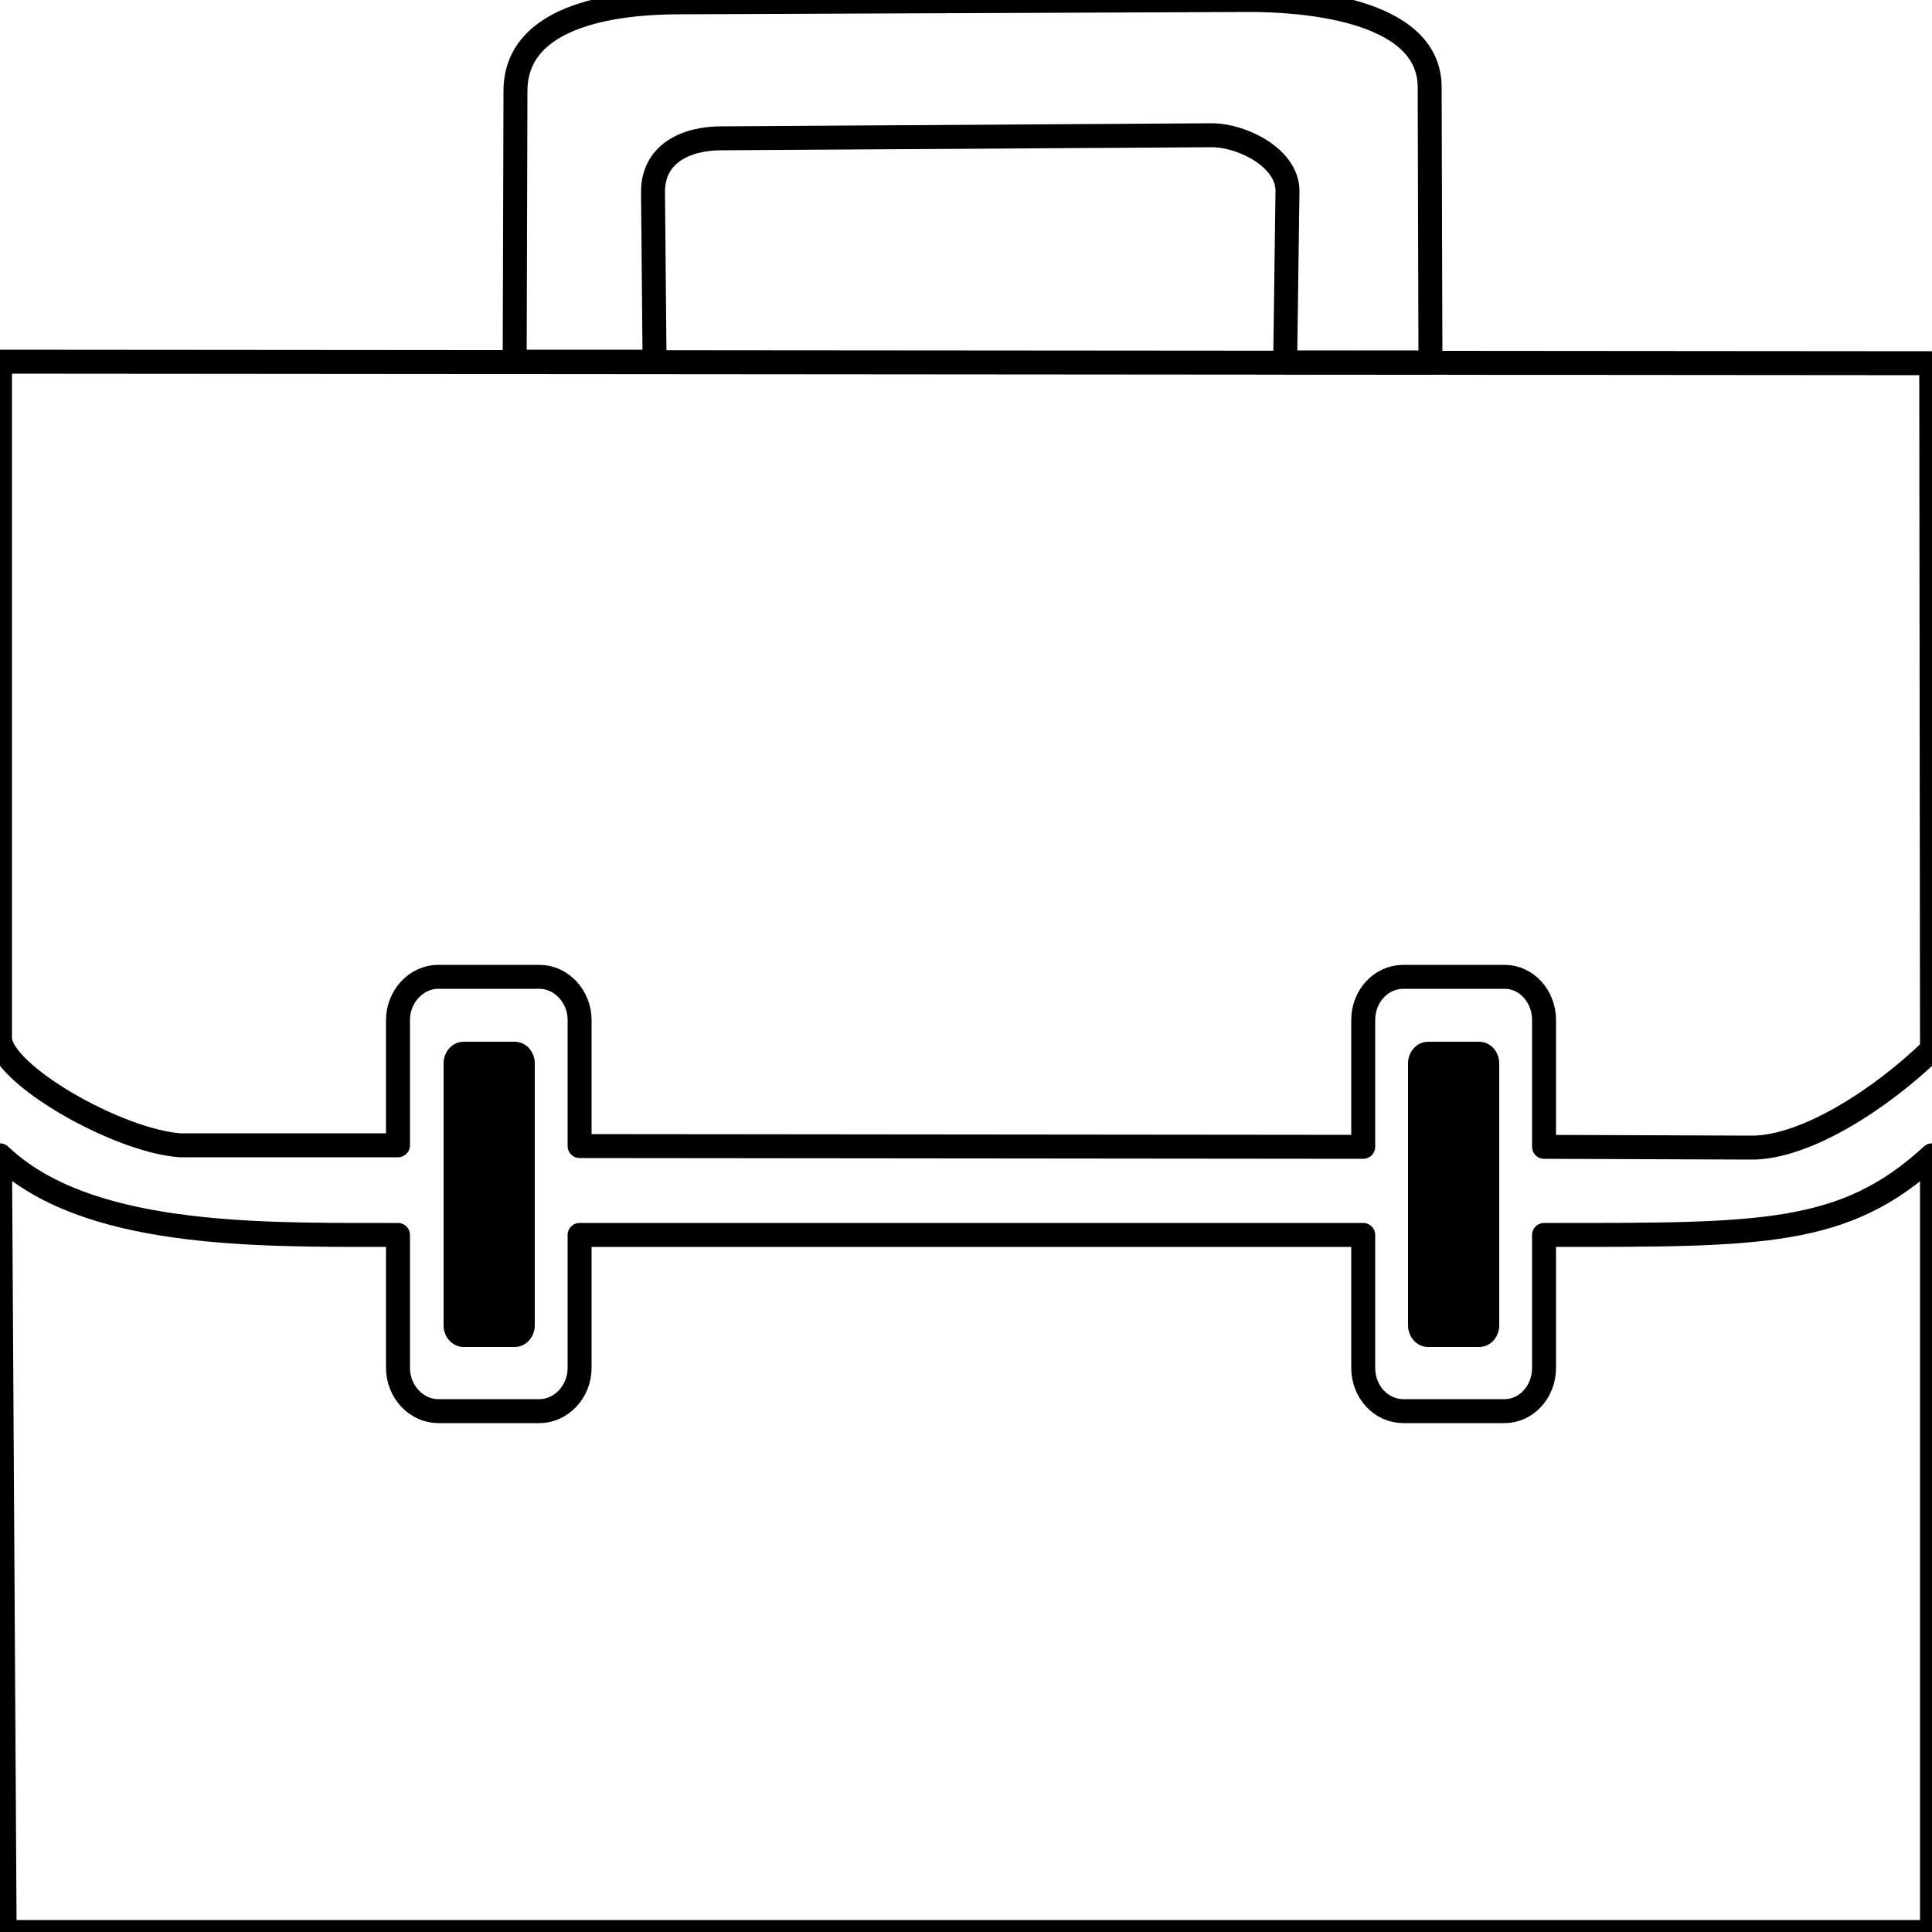
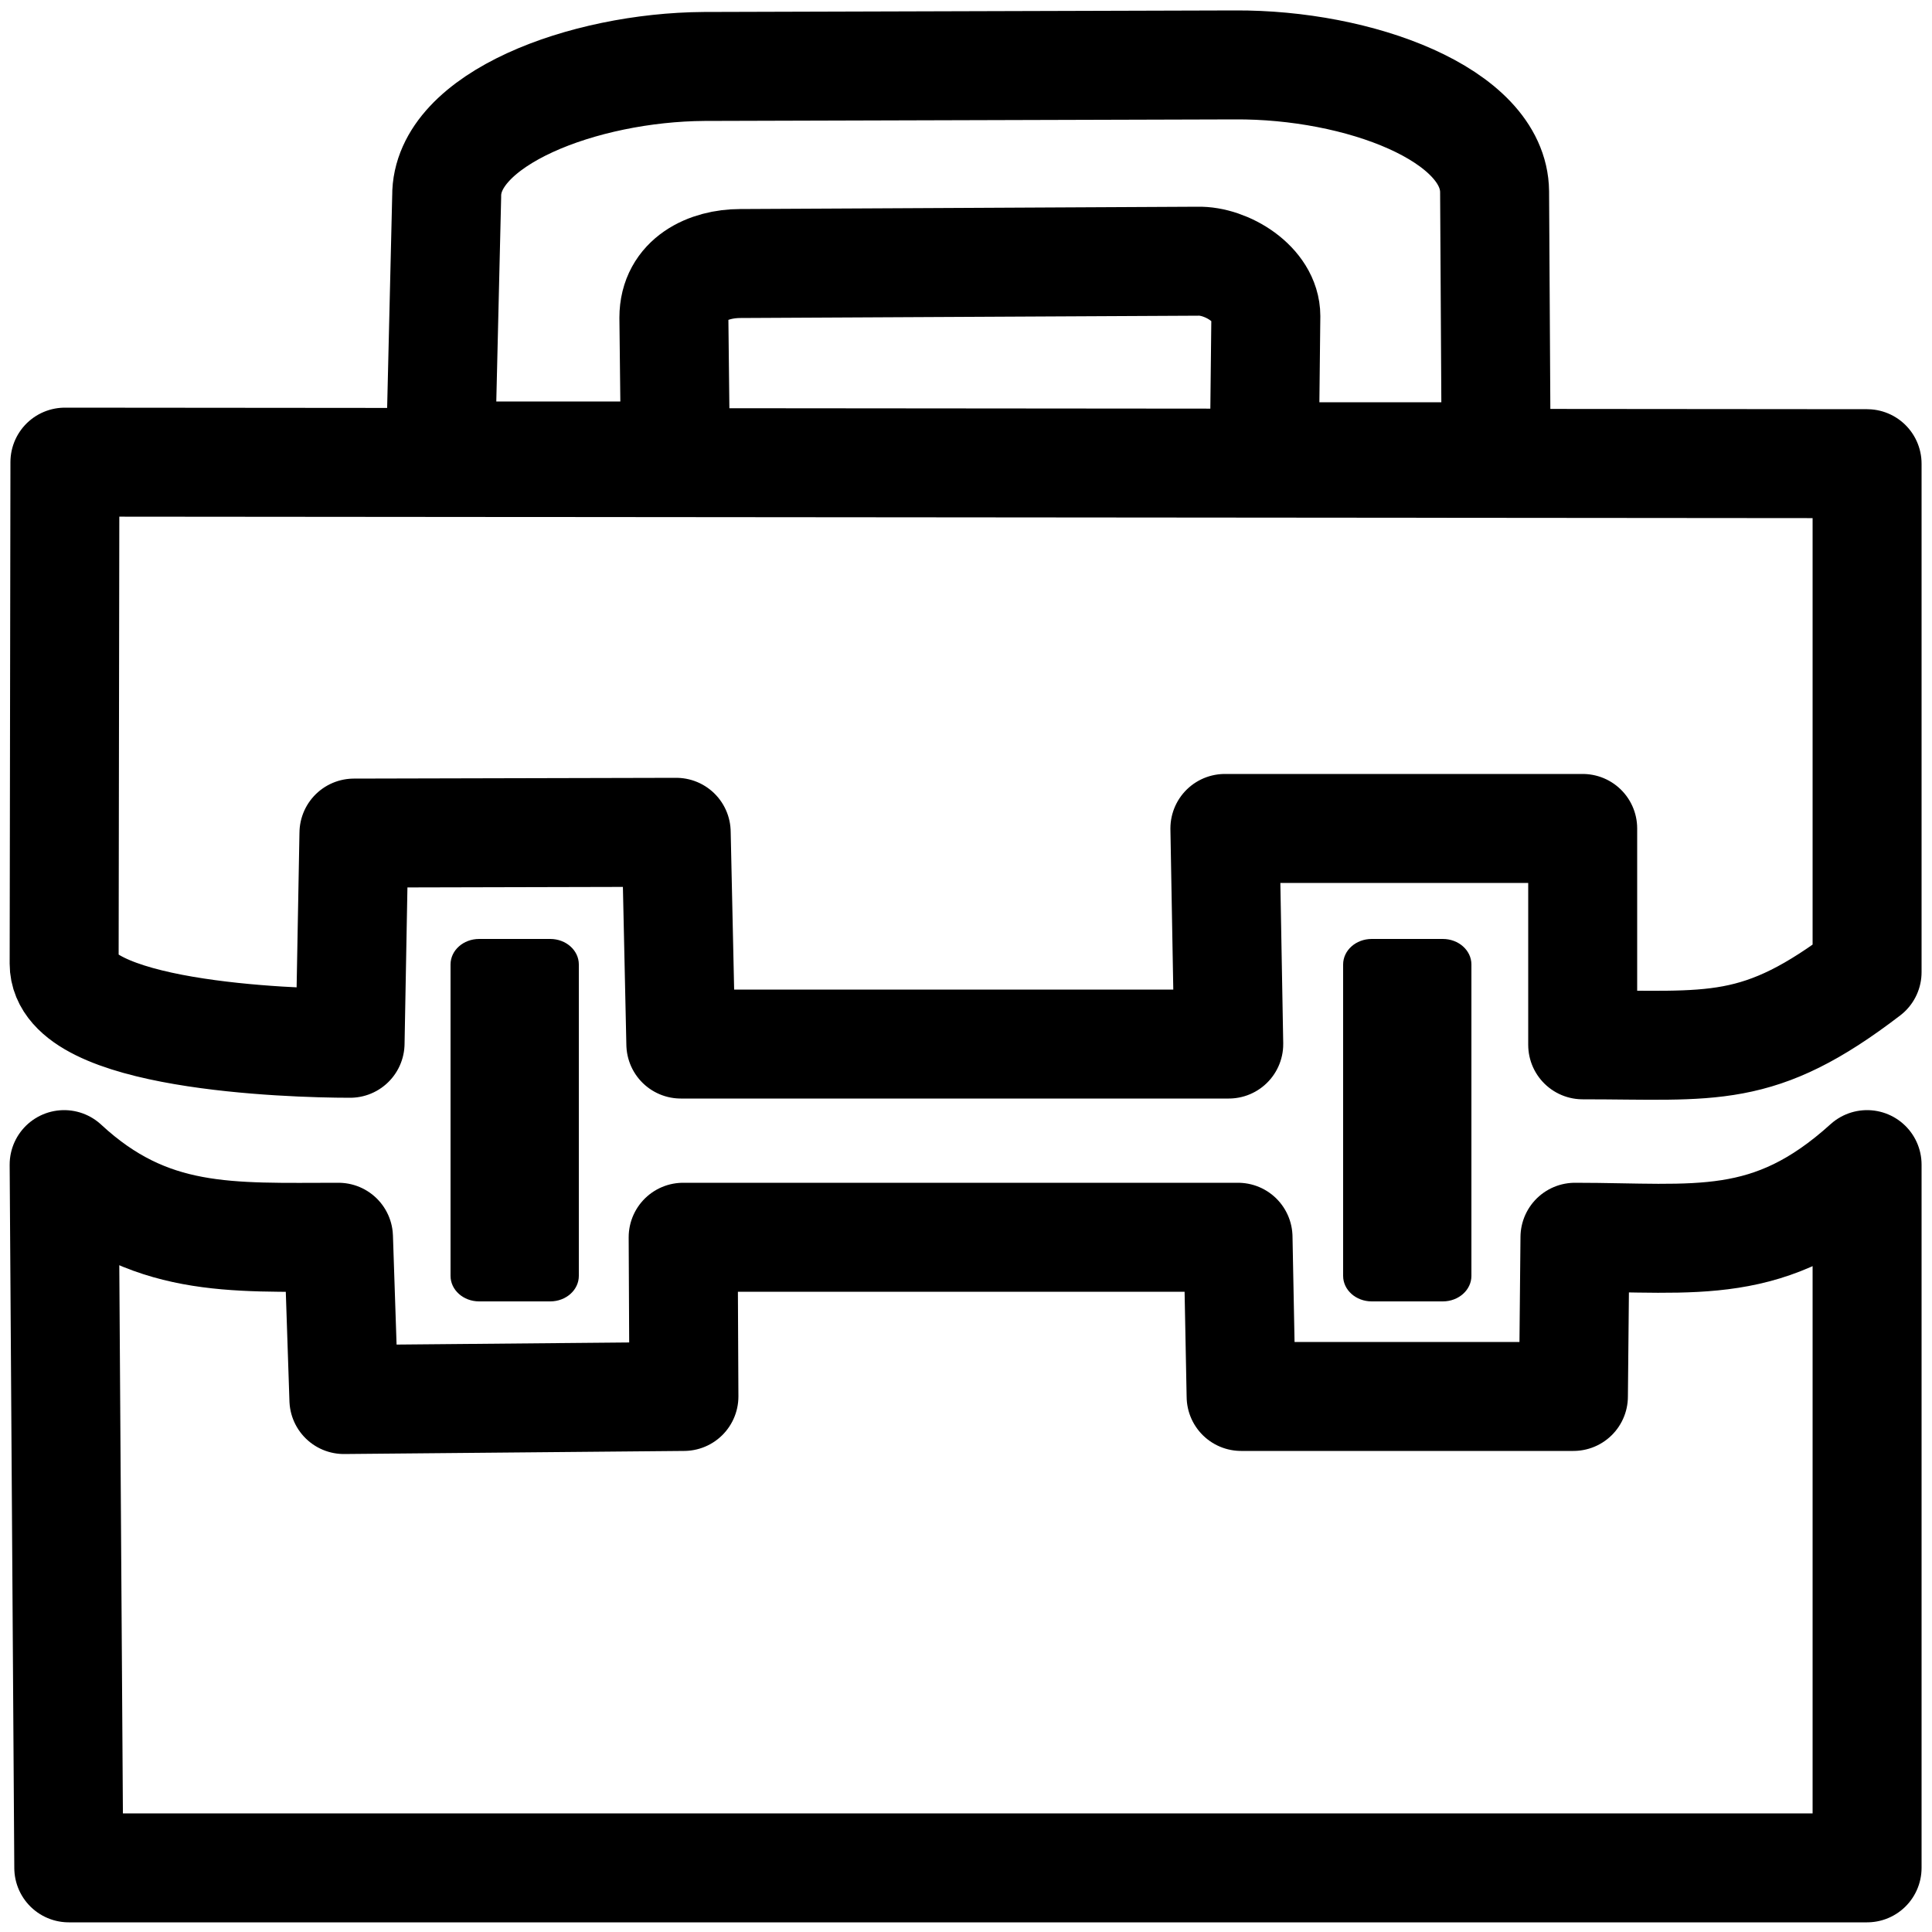
<svg xmlns="http://www.w3.org/2000/svg" xml:space="preserve" width="25px" height="25px" version="1.1" style="shape-rendering:geometricPrecision; text-rendering:geometricPrecision; image-rendering:optimizeQuality; fill-rule:evenodd; clip-rule:evenodd" viewBox="0 0 25 25">
  <defs>
    <style type="text/css">
   
-     .str0 {stroke:black;stroke-width:0.31;stroke-linecap:round;stroke-linejoin:round;stroke-miterlimit:22.926}
+     .str0 {stroke:black;stroke-width:1.41;stroke-linecap:round;stroke-linejoin:round;stroke-miterlimit:22.926}
    .fil0 {fill:none}
    .fil1 {fill:black}
   
  </style>
  </defs>
  <g id="Capa_x0020_1">
-     <path class="fil0 str0" d="M24.99 4.7l0.01 8.88c-0.67,0.65 -1.64,1.27 -2.33,1.27l-2.69 -0.01 0 -1.64c0,-0.31 -0.23,-0.56 -0.51,-0.56l-1.31 0c-0.29,0 -0.52,0.25 -0.52,0.56l0 1.64 -10.14 -0.01 0 -1.63c0,-0.31 -0.24,-0.56 -0.52,-0.56l-1.31 0c-0.28,0 -0.52,0.25 -0.52,0.56l0 1.62 -2.82 0c-0.82,-0.06 -2.33,-0.93 -2.33,-1.39l0 -8.75 24.99 0.02z" />
-     <path class="fil0 str0" d="M6.66 4.68l0.01 -3.49c-0.01,-1.04 1.4,-1.16 2.13,-1.16l7.37 -0.03c0.61,0 2.33,0.09 2.33,1.13l0.01 3.56 -1.88 0 0.03 -2.22c0,-0.43 -0.59,-0.72 -0.98,-0.72l-6.35 0.04c-0.44,0 -0.89,0.19 -0.88,0.71l0.02 2.18 -1.81 0z" />
-     <path class="fil0 str0" d="M0 14.95c1.1,1.05 3.27,1.03 4.95,1.03l0.2 0 0 1.72c0,0.31 0.24,0.56 0.52,0.56l1.31 0c0.28,0 0.52,-0.25 0.52,-0.56l0 -1.72 10.14 0 0 1.72c0,0.31 0.23,0.56 0.52,0.56l1.31 0c0.28,0 0.51,-0.25 0.51,-0.56l0 -1.72 0.13 0c2.69,0 3.76,0.01 4.89,-1.03l0 10.05 -24.94 0 -0.06 -10.05z" />
-     <rect class="fil1" x="5.74" y="13.48" width="1.18" height="3.95" rx="0.26" ry="0.28" />
-     <rect class="fil1" x="18.22" y="13.48" width="1.18" height="3.95" rx="0.26" ry="0.28" />
+     <path class="fil0 str0" d="M24.16 6l0 6.58c-1.41,1.08 -1.99,0.94 -3.68,0.94l0 -2.8 -4.63 0 0.05 2.79 -7.09 0 -0.06 -2.74 -4.17 0.01 -0.05 2.72c-0.81,0 -3.7,-0.1 -3.7,-1.03l0.01 -6.49 23.32 0.02z" />
+     <path class="fil0 str0" d="M5.7 5.9l0.08 -3.36c-0.01,-1 1.77,-1.67 3.33,-1.68l6.87 -0.02c1.6,-0.01 3.35,0.64 3.36,1.64l0.02 3.43 -3 0 0.02 -1.82c0,-0.41 -0.51,-0.72 -0.88,-0.71l-5.92 0.03c-0.41,0 -0.86,0.2 -0.86,0.7l0.02 1.79 -3.04 0z" />
+     <path class="fil0 str0" d="M0.83 15.07c1.1,1.02 2.15,0.94 3.55,0.94l0.07 2.1 4.4 -0.04 -0.01 -2.06 7.18 0 0.04 2.06 4.3 0 0.02 -2.06c1.57,0 2.52,0.2 3.78,-0.94l0 9.1 -23.27 0 -0.06 -9.1z" />
+     <rect class="fil1" x="5.83" y="12.15" width="1.66" height="4.69" rx="0.37" ry="0.33" />
+     <rect class="fil1" x="17.38" y="12.15" width="1.66" height="4.69" rx="0.37" ry="0.33" />
  </g>
</svg>
